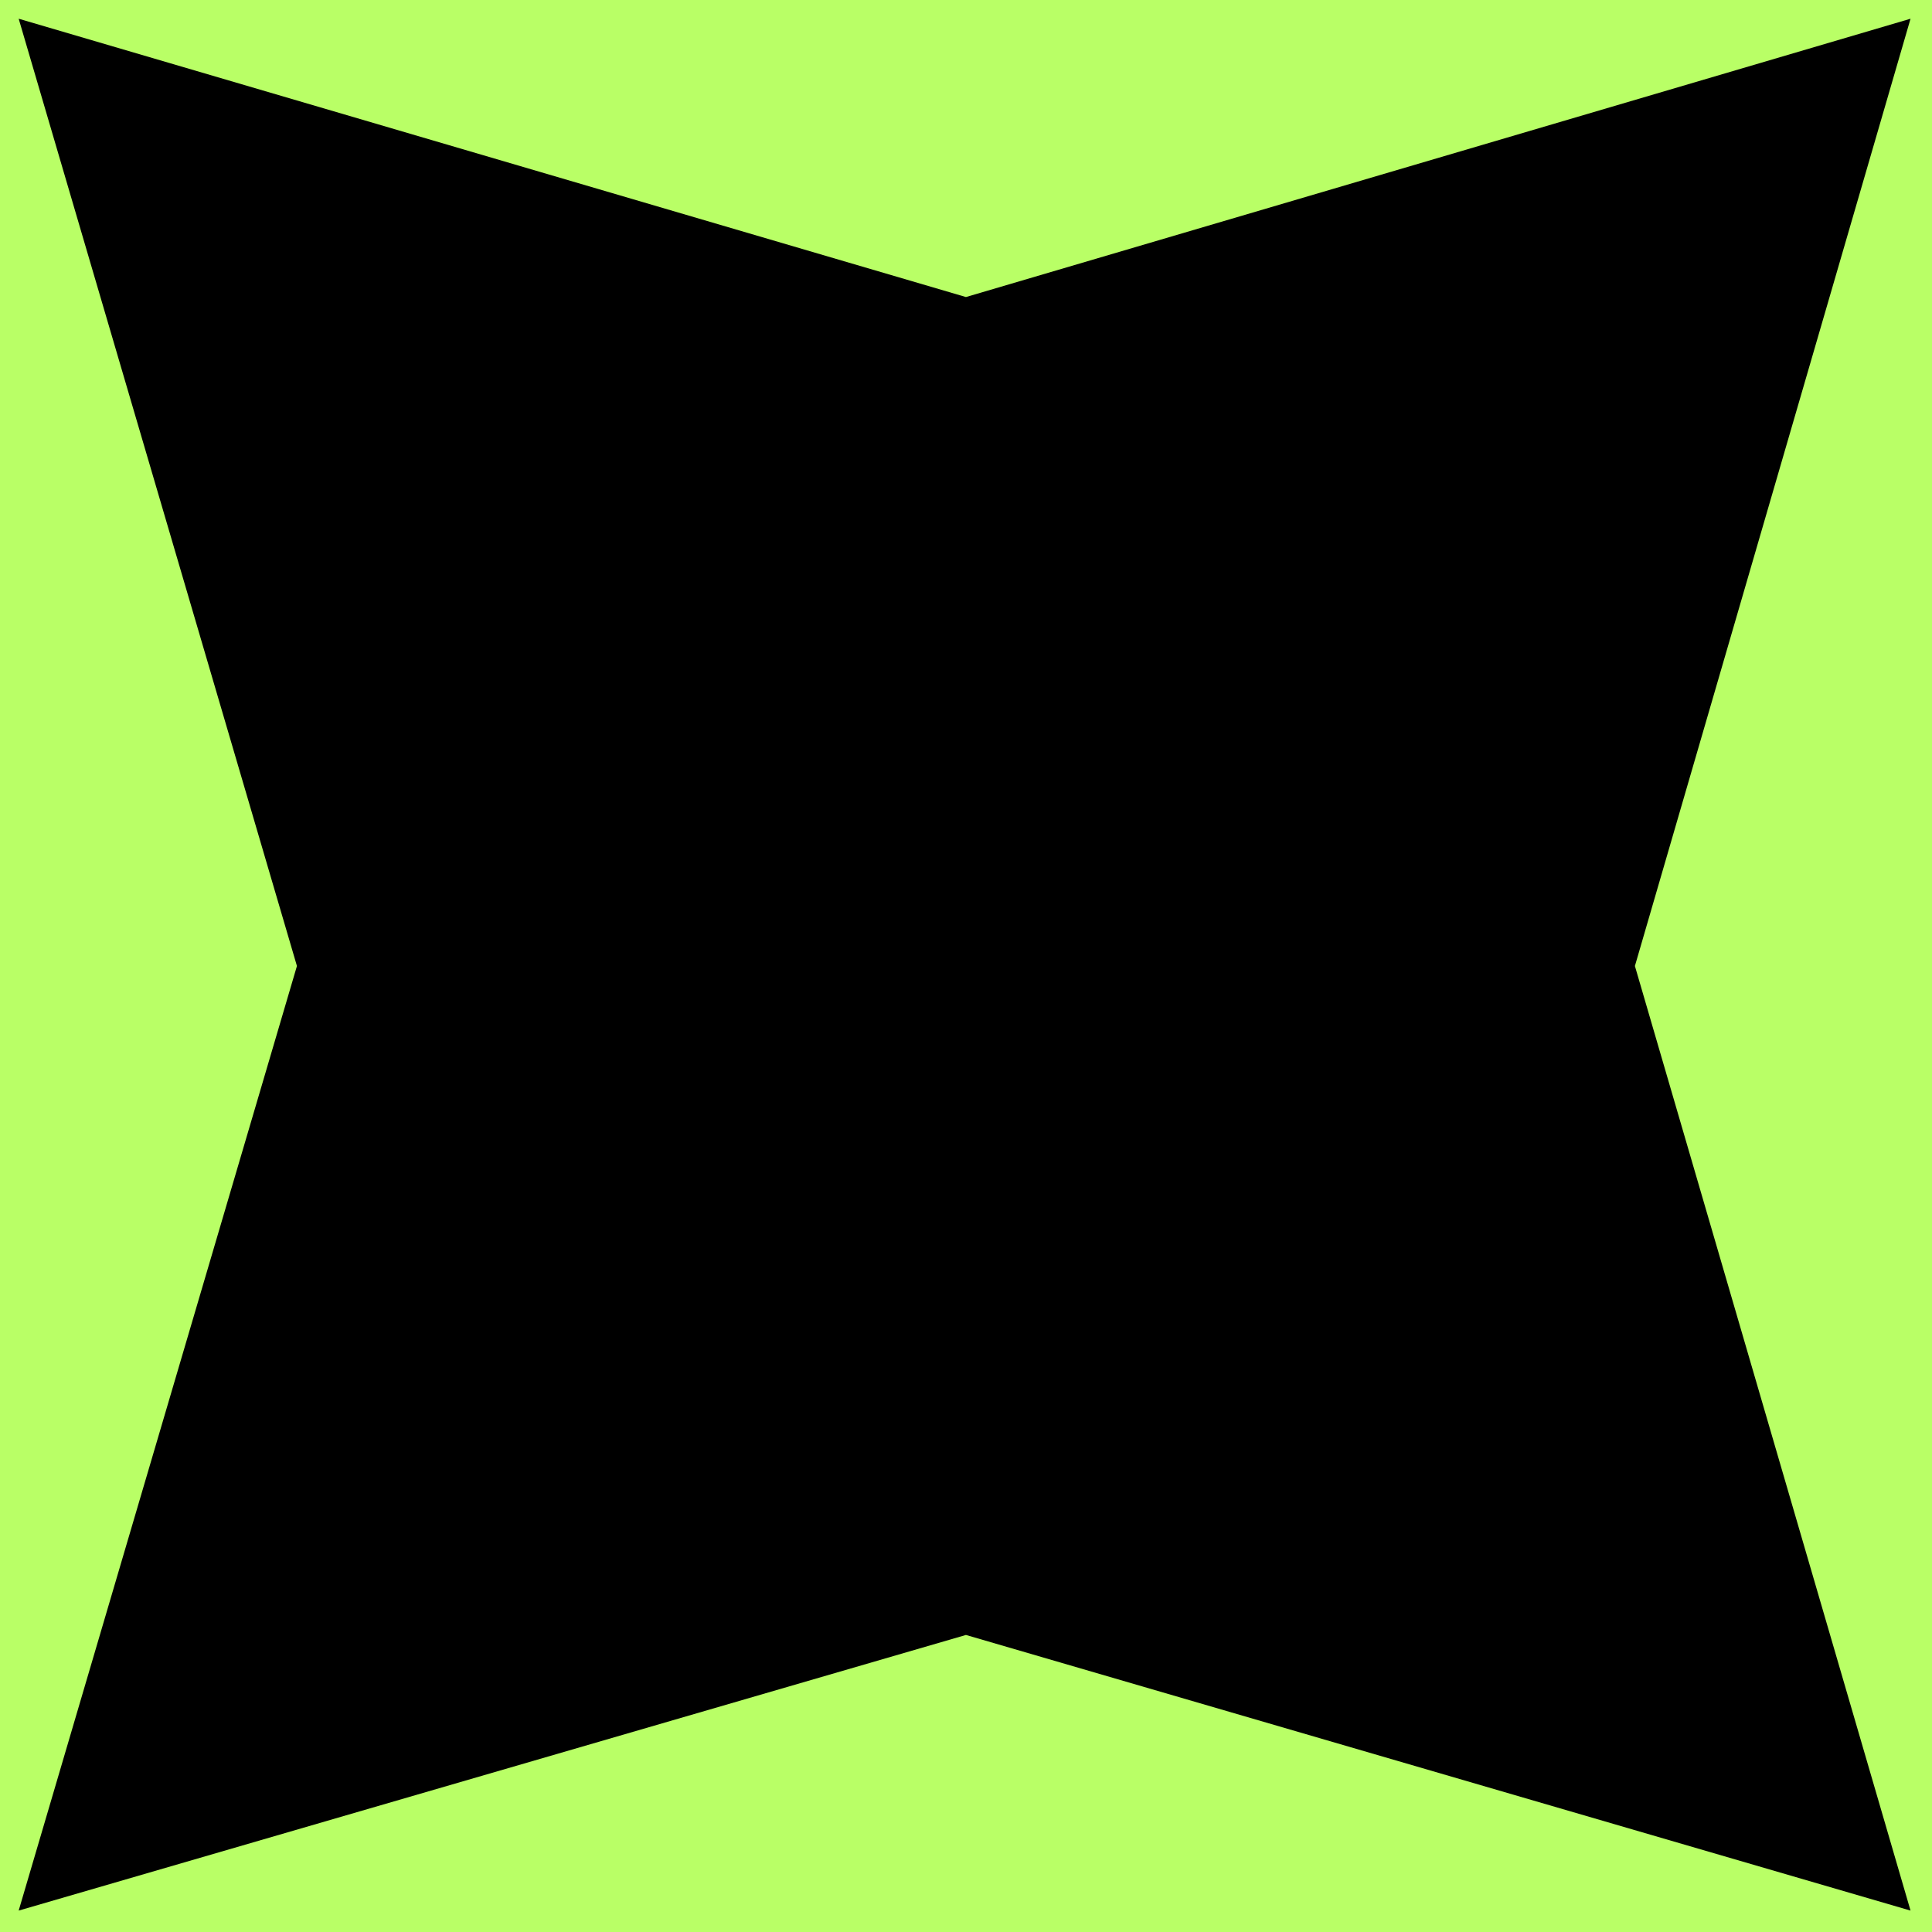
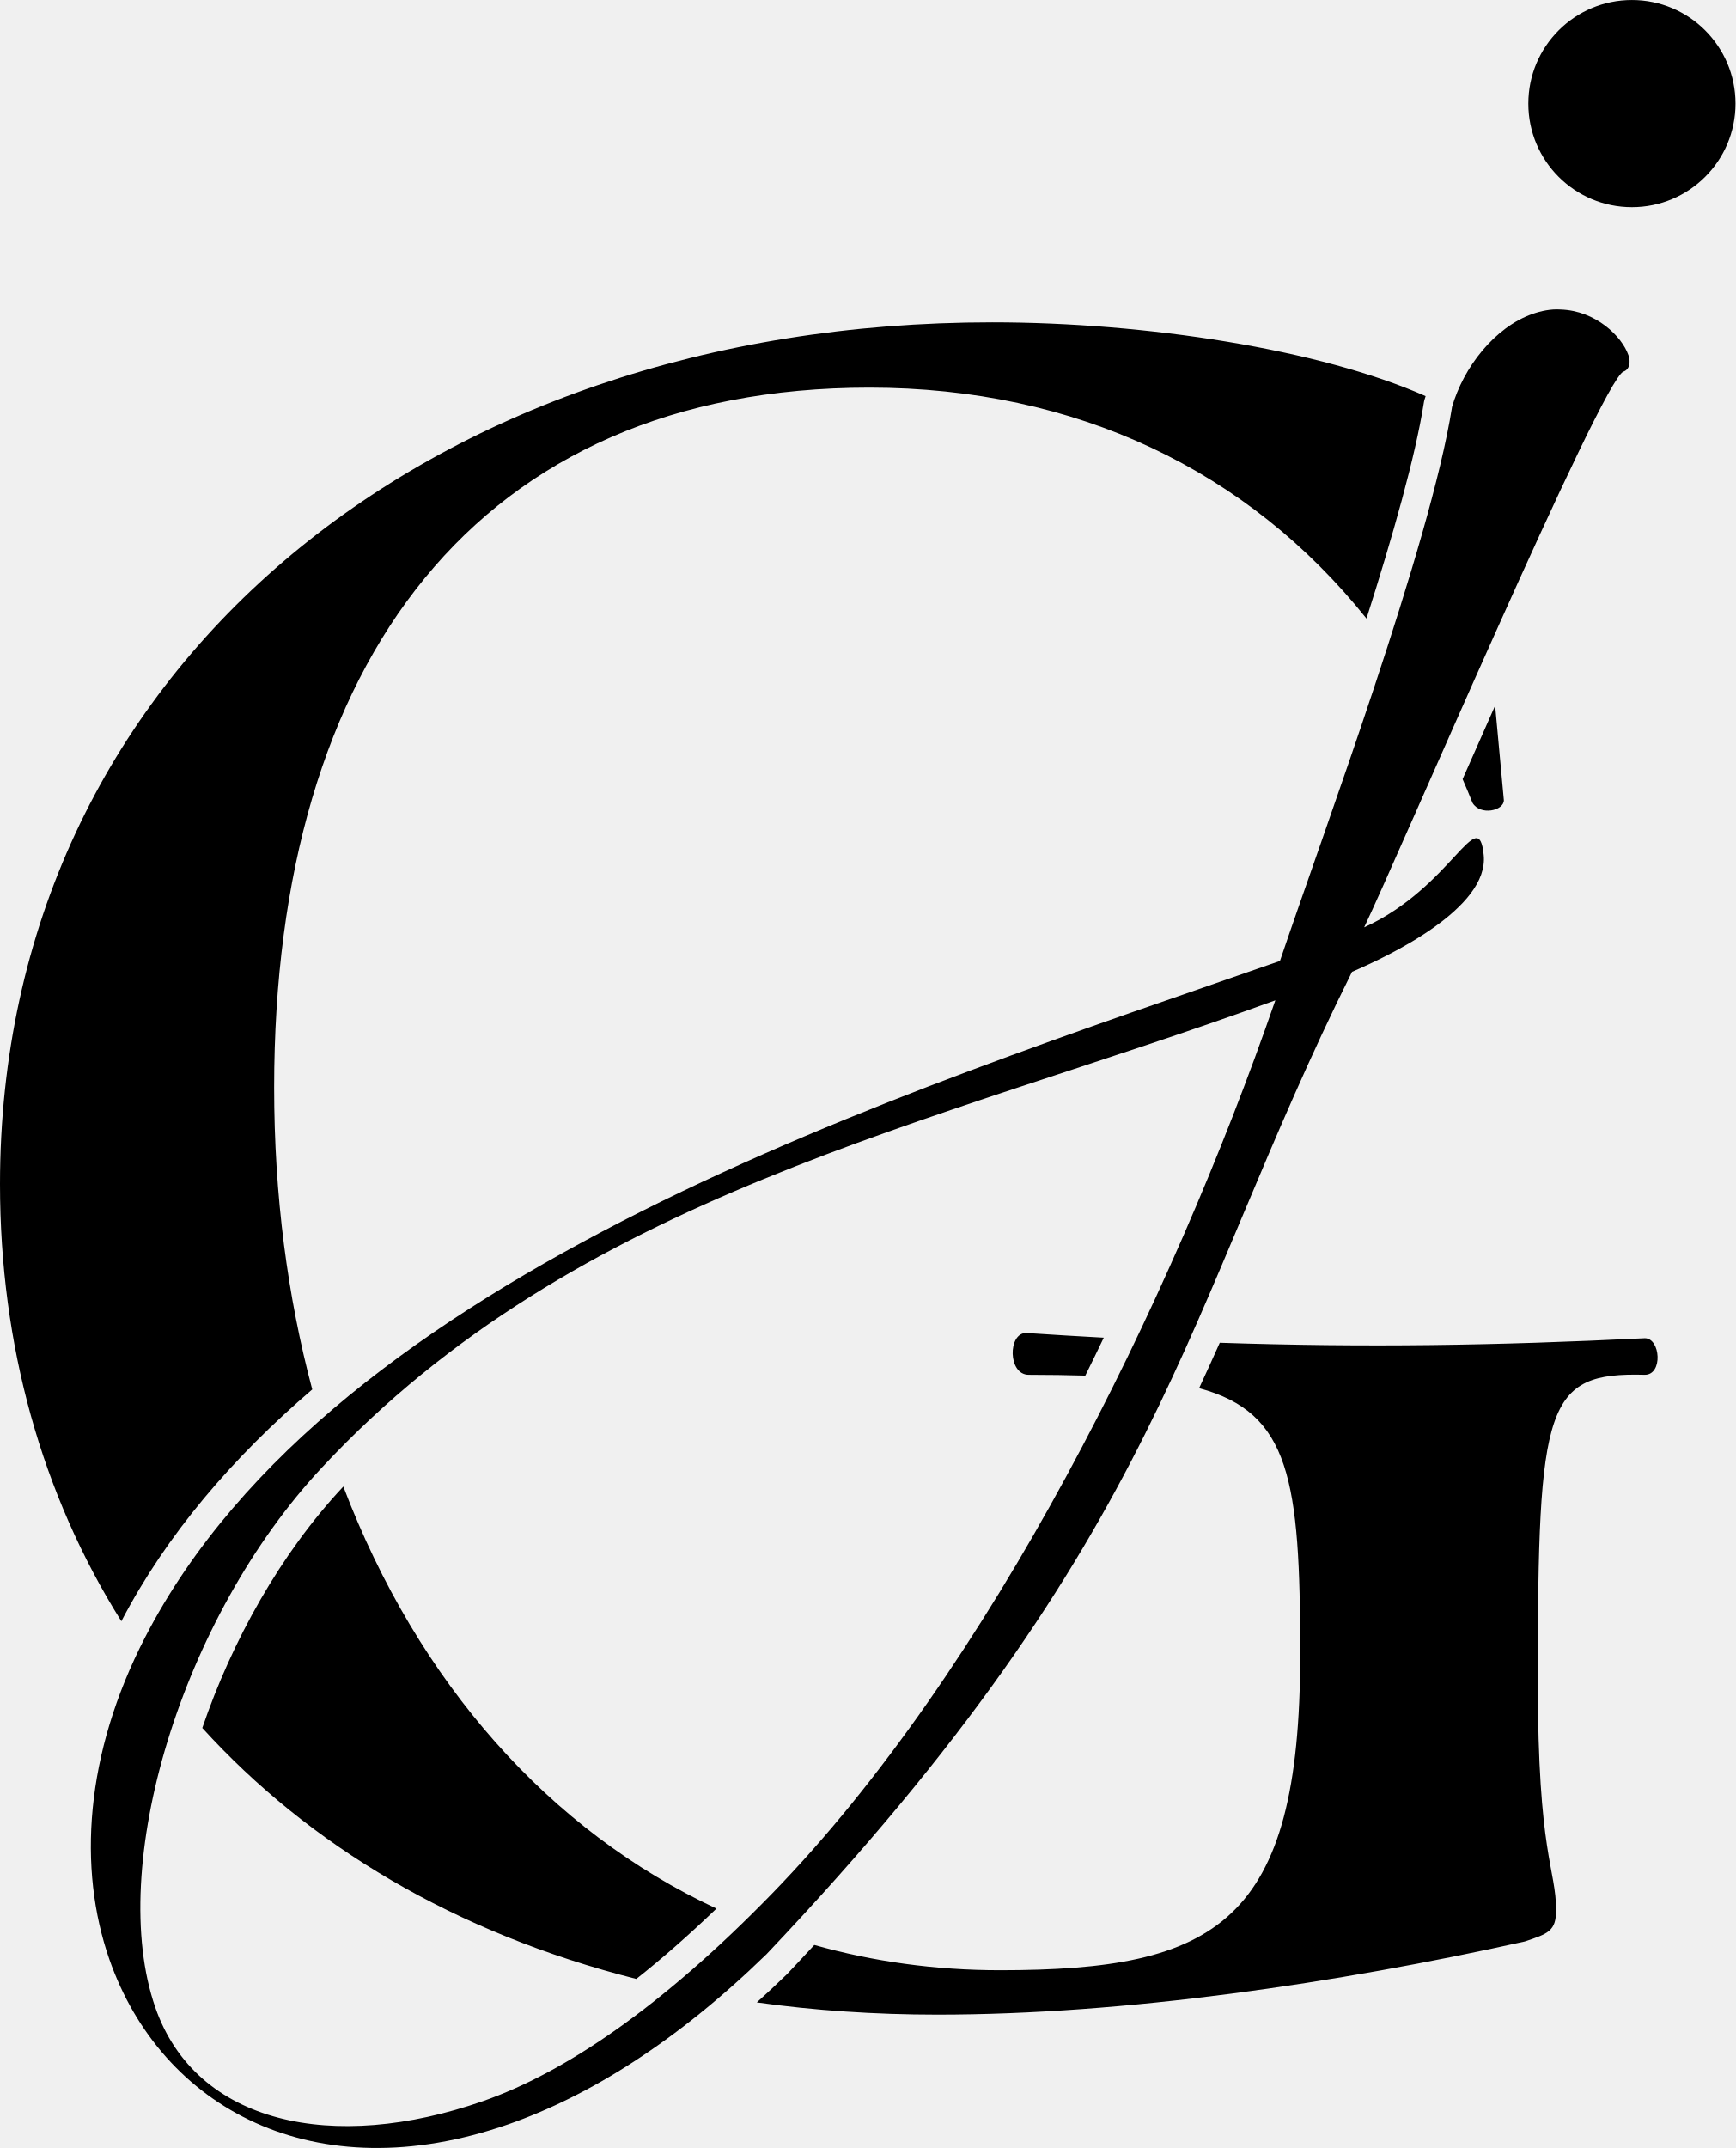
- <svg xmlns="http://www.w3.org/2000/svg" width="36" height="36" viewBox="0 0 36 36" fill="none">
-   <g clip-path="url(#clip0_920_231)">
-     <rect width="36" height="36" fill="#B9FF66" />
-     <path d="M17.999 5.535L35.6 0.349L30.464 18L35.6 35.601L17.999 30.465L0.348 35.601L5.533 18L0.348 0.349L17.999 5.535Z" fill="black" />
+ <svg xmlns="http://www.w3.org/2000/svg" width="48.606mm" height="60.144mm" viewBox="0 0 48.606 60.144" version="1.1" id="svg5" xml:space="preserve">
+   <defs id="defs2">
+     <rect x="307.184" y="349.404" width="249.521" height="338.906" id="rect248" />
+     <style>
+           @media (prefers-color-scheme: dark){
+             path {
+               fill: #ffffff !important
+             }
+             circle {
+               fill: #ffffff !important
+             }
+           }
+     </style>
+   </defs>
+   <g id="layer1" transform="translate(-84.73281,-101.2014)">
+     <path id="text246" style="font-style:normal;font-variant:normal;font-weight:bold;font-stretch:normal;font-size:266.667px;font-family:Cormorant;-inkscape-font-specification:'Cormorant Bold';white-space:pre;shape-inside:url(#rect248);display:inline;fill:#000000;fill-opacity:0.999;stroke-width:0.378;stroke-opacity:0.6" d="m 421.584,416.606 c -57.867,0 -101.334,35.734 -101.334,88.001 0,16.437 4.274,31.706 12.395,44.632 4.645,-8.899 11.392,-16.727 19.498,-23.67 -2.522,-9.451 -3.892,-19.778 -3.892,-30.829 0,-43.467 20.799,-71.466 60.799,-71.466 21.158,0 38.711,8.5 50.77,23.58 2.699,-8.474 4.982,-16.498 5.852,-22.01 l 0.03,-0.17 0.045,-0.175 c 0.034,-0.12 0.076,-0.24 0.113,-0.36 -10.793,-4.775 -28.524,-7.533 -44.276,-7.533 z m 51.375,39.135 c -1.196,2.707 -2.231,5.036 -3.322,7.51 0.349,0.797 0.687,1.605 1.014,2.424 0.8,1.333 3.2,0.799 3.2,-0.268 z m -47.909,64.065 c -1.867,0 -1.866,4.267 0.268,4.267 2.099,0 3.986,0.033 5.782,0.083 0.639,-1.287 1.264,-2.578 1.885,-3.871 -2.579,-0.141 -5.205,-0.297 -7.934,-0.479 z m 63.2,0.533 c -15.234,0.752 -28.513,0.958 -43.416,0.462 -0.686,1.543 -1.388,3.088 -2.111,4.64 9.281,2.505 10.327,9.333 10.327,27.166 0,27.467 -8.534,32.267 -30.667,32.267 -6.616,0 -12.961,-0.886 -18.962,-2.58 -0.906,0.977 -1.81,1.953 -2.757,2.951 l -0.038,0.043 -0.047,0.04 c -1.011,0.985 -2.022,1.924 -3.03,2.832 5.852,0.817 11.998,1.246 18.435,1.246 19.2,0 40.8,-3.2 60,-7.467 2.4,-0.8 3.2,-1.067 3.2,-3.2 0,-4.267 -1.866,-5.6 -1.866,-23.466 0,-28.267 0.799,-31.467 10.932,-31.201 1.867,0 1.6,-3.733 0,-3.733 z m -132.934,15.146 c -0.011,0.011 -0.021,0.022 -0.032,0.034 -6.394,6.829 -11.34,15.736 -14.372,24.616 10.855,11.948 25.792,20.94 44.327,25.63 2.618,-2.069 5.352,-4.463 8.19,-7.186 -17.044,-7.939 -30.466,-23.019 -38.113,-43.094 z" transform="matrix(0.2742107,0,0,0.2742107,-3.083179,-4.010833)" />
+     <path d="m 79.13,149.097 c -1.834,3.422 -7.288,10.013 -9.652,13.047 -11.183,0 -27.884,-0.523 -36.245,7.414 -2.681,2.54 -3.916,5.503 -3.916,8.184 0,4.41 3.281,8.043 9.031,8.043 2.399,0 5.221,-0.635 8.396,-2.117 14.495,-7.479 16.863,-13.084 24.54,-20.572 1.165,-0.082 4.21,-0.421 4.559,-1.873 0.349,-1.452 -1.147,0.563 -3.828,0.809 1.446,-1.446 11.347,-12.302 11.982,-12.302 0.176,0 0.282,-0.176 0.282,-0.388 0,-0.564 -0.459,-1.482 -1.376,-1.834 -0.247,-0.106 -0.529,-0.141 -0.776,-0.141 -1.129,0 -2.328,0.776 -2.999,1.729 z m -10.137,14.046 c -5.574,7.056 -13.711,15.058 -21.543,18.974 -3.951,1.976 -7.126,2.822 -9.56,2.822 -4.445,0 -7.802,-2.037 -7.802,-5.494 0,-4.163 4.274,-10.064 9.389,-12.745 9.243,-4.868 19.179,-3.417 29.515,-3.558 z" id="path658" style="font-weight:bold;font-size:35.278px;font-family:Signatrue;-inkscape-font-specification:'Signatrue Bold';opacity:1;stroke-width:0.1;stroke-opacity:0.6" transform="rotate(-19.22455,-5.455349,-5.745159)" />
+     <circle style="fill:#000000;stroke-width:0.148;stroke-opacity:0.6" id="path503" cx="130.438" cy="104.103" r="2.901" />
  </g>
-   <defs>
-     <clipPath id="clip0_920_231">
-       <rect width="36" height="36" fill="white" />
-     </clipPath>
-   </defs>
</svg>
